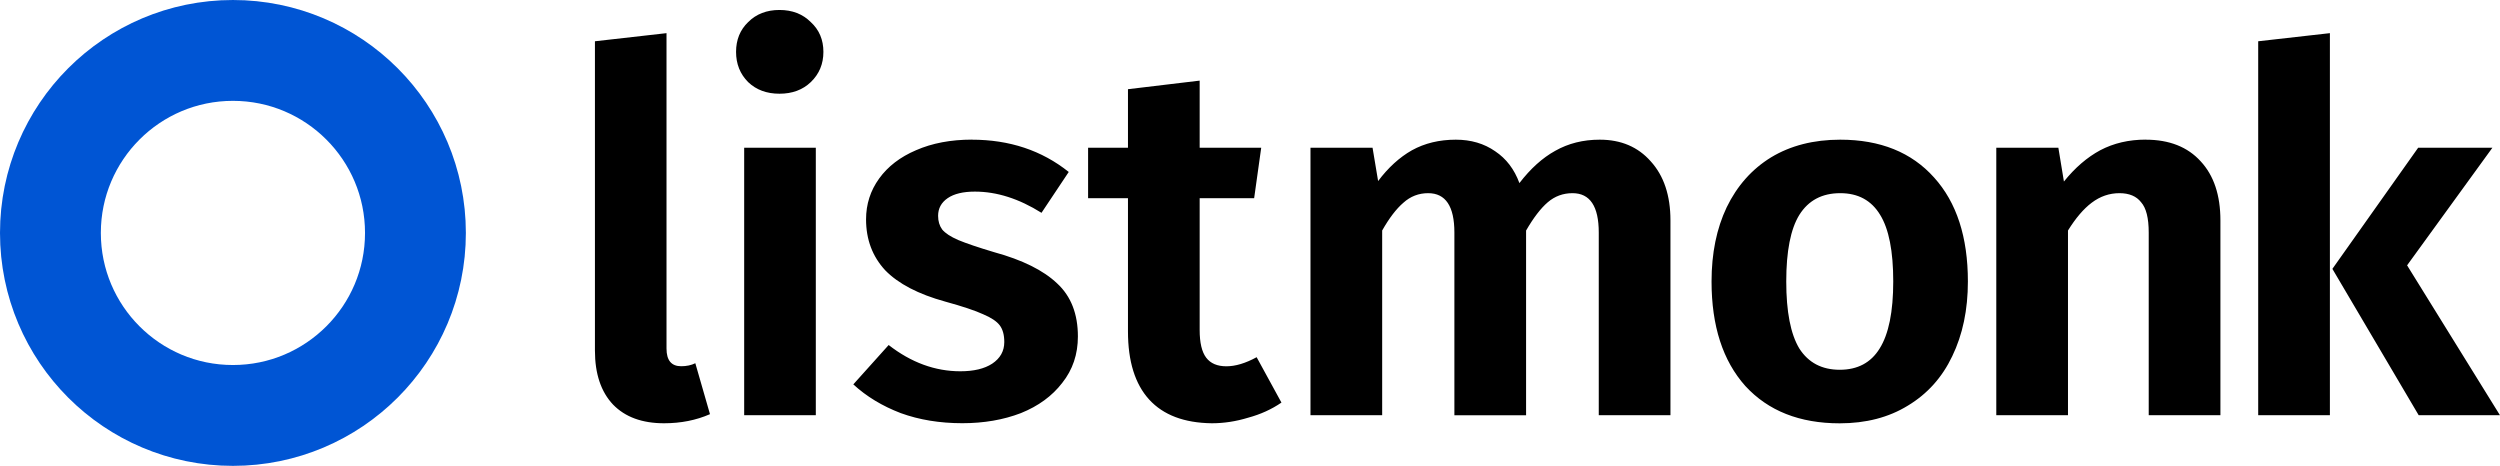
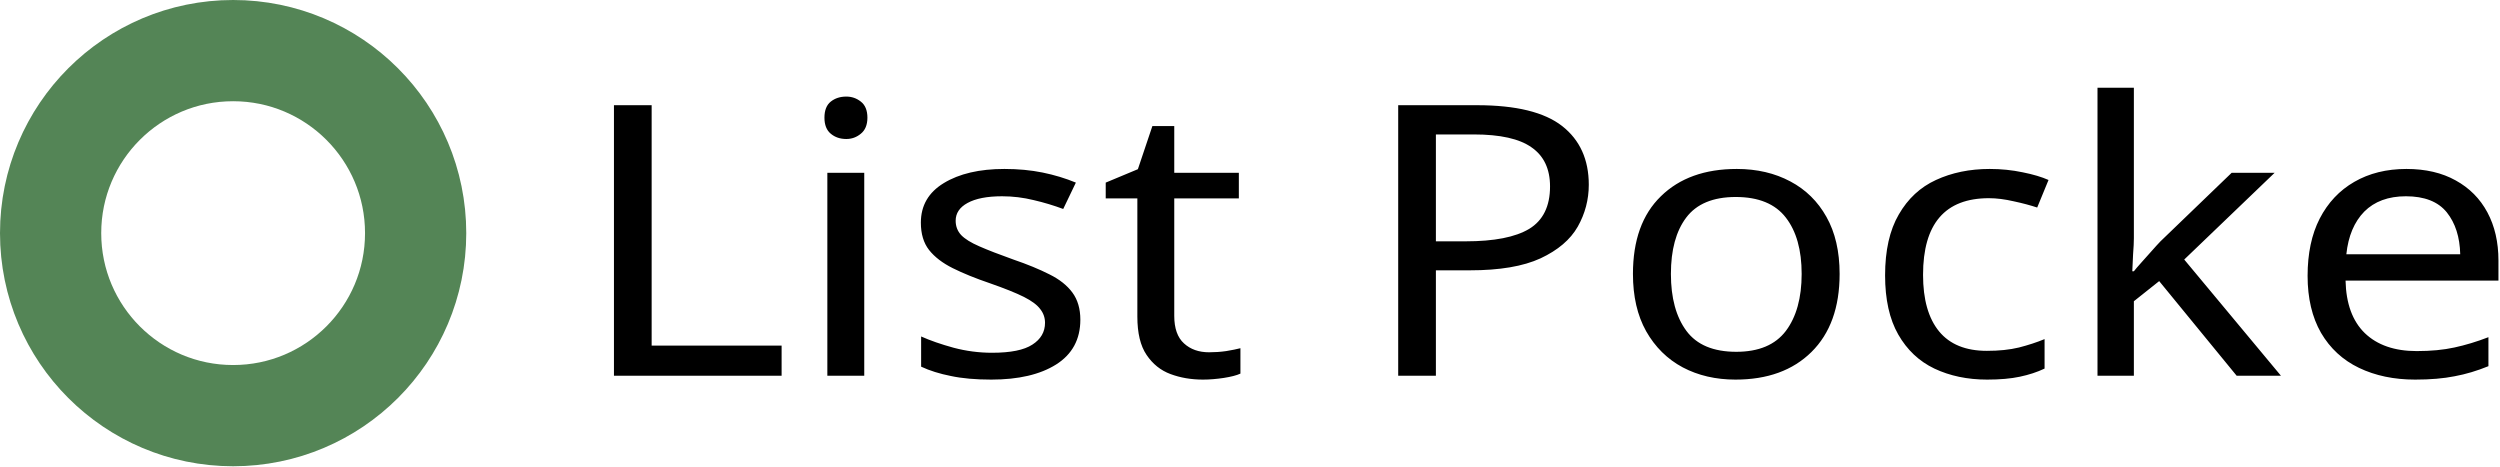
- <svg xmlns="http://www.w3.org/2000/svg" width="163.03" height="30.38" viewBox="0 0 43.135 8.038">
-   <circle cx="4.019" cy="4.019" r="3.149" fill="none" stroke="#0055d4" stroke-width="1.74" />
-   <path d="M11.457 7.303q-.566 0-.879-.322-.313-.331-.313-.932V.712L11.5.572v5.442q0 .305.253.305.139 0 .244-.052l.253.879q-.357.157-.792.157zm2.619-4.754v4.615H12.84V2.549zM13.449.172q.331 0 .54.209.218.2.218.514 0 .313-.218.522-.209.2-.54.2-.331 0-.54-.2-.209-.209-.209-.522 0-.313.209-.514.209-.209.54-.209zm3.319 2.238q.975 0 1.672.557l-.47.705q-.583-.366-1.149-.366-.305 0-.47.113-.165.113-.165.305 0 .139.07.235.078.096.279.183.209.087.618.209.731.2 1.088.54.357.331.357.914 0 .462-.27.801-.261.34-.714.522-.453.174-1.01.174-.583 0-1.062-.174-.479-.183-.819-.496l.61-.679q.583.453 1.237.453.348 0 .549-.131.209-.139.209-.374 0-.183-.078-.287-.078-.104-.287-.192-.209-.096-.653-.218-.697-.192-1.036-.54-.331-.357-.331-.879 0-.392.226-.705.226-.313.636-.488.418-.183.967-.183zm5.342 4.536q-.253.174-.575.261-.313.096-.627.096-.714-.009-1.08-.409-.366-.401-.366-1.176V3.42h-.688v-.871h.688v-1.01l1.237-.148v1.158h1.062l-.122.871h-.94v2.273q0 .331.113.479.113.148.348.148.235 0 .522-.157zm5.493-4.536q.549 0 .879.374.34.374.34 1.019v3.361h-1.237V4.012q0-.679-.453-.679-.244 0-.427.157-.183.157-.374.488v3.187h-1.237V4.012q0-.679-.453-.679-.244 0-.427.165-.183.157-.366.479v3.187h-1.237V2.549h1.071l.096.575q.261-.348.583-.531.331-.183.758-.183.392 0 .679.2.287.192.418.549.287-.374.618-.557.34-.192.766-.192zm4.148 0q1.036 0 1.62.653.583.644.583 1.794 0 .731-.27 1.289-.261.549-.766.853-.496.305-1.176.305-1.036 0-1.628-.644-.583-.653-.583-1.803 0-.731.261-1.28.27-.557.766-.862.505-.305 1.193-.305zm0 .923q-.47 0-.705.374-.226.366-.226 1.149 0 .784.226 1.158.235.366.697.366.462 0 .688-.366.235-.374.235-1.158 0-.784-.226-1.149-.226-.374-.688-.374zm5.271-.923q.61 0 .949.374.34.366.34 1.019v3.361h-1.237V4.012q0-.374-.131-.522-.122-.157-.374-.157-.261 0-.479.165-.209.157-.409.479v3.187h-1.237V2.549h1.071l.096.583q.287-.357.627-.54.348-.183.784-.183zM40.2.572v6.592h-1.237V.712zm2.804 1.977l-1.472 2.029 1.602 2.586h-1.402l-1.489-2.525 1.48-2.09z" />
+ <svg xmlns="http://www.w3.org/2000/svg" id="Layer_1" version="1.1" viewBox="0 0 163 30.4">
+   <defs>
+     <style>
+       .st0, .st1 {
+         isolation: isolate;
+       }
+ 
+       .st2 {
+         fill: none;
+         stroke: #548556;
+         stroke-miterlimit: 15.1;
+         stroke-width: 6.6px;
+       }
+ 
+       .st1 {
+         font-family: Noteworthy-Light, Noteworthy;
+         font-size: 24.7px;
+         font-weight: 300;
+       }
+     </style>
+   </defs>
+   <circle class="st2" cx="15.2" cy="15.2" r="11.9" />
+   <g class="st0">
+     <text class="st1" transform="translate(37.4 24.5) scale(1.1 1)">
+       <tspan x="0" y="0">List Pocket</tspan>
+     </text>
+   </g>
</svg>
